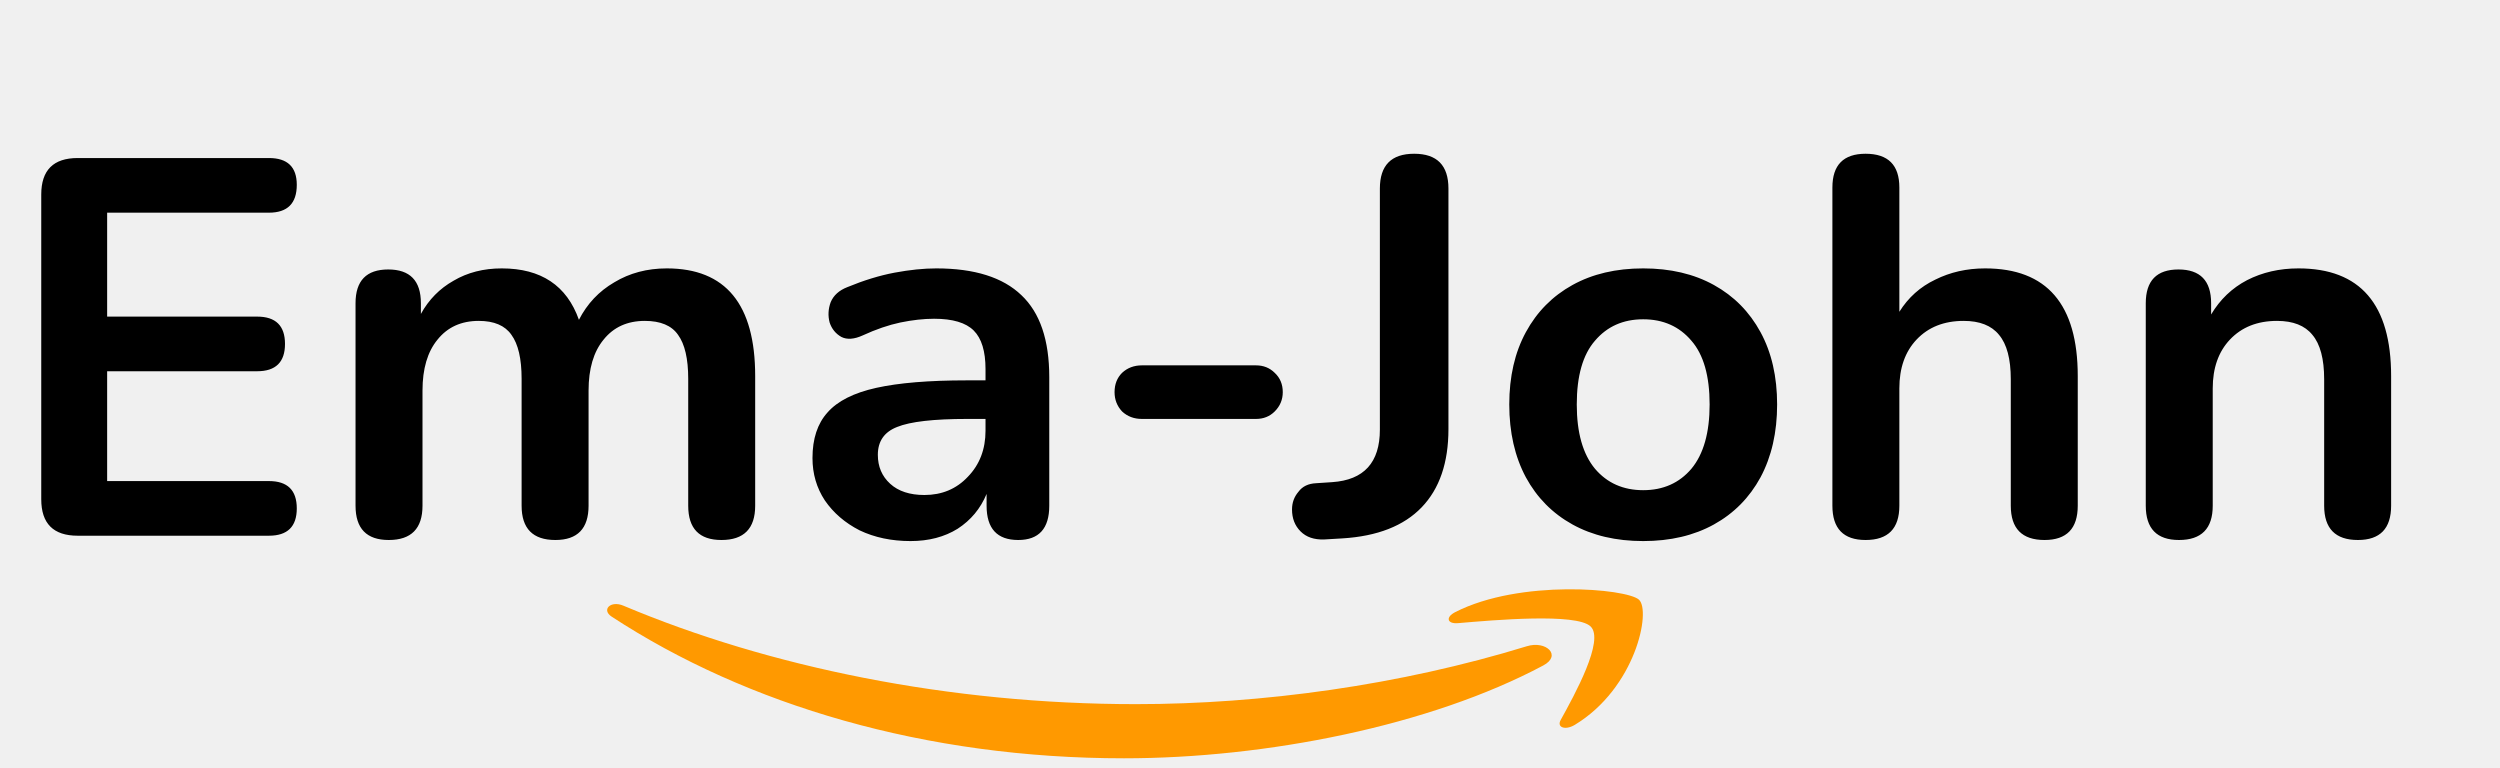
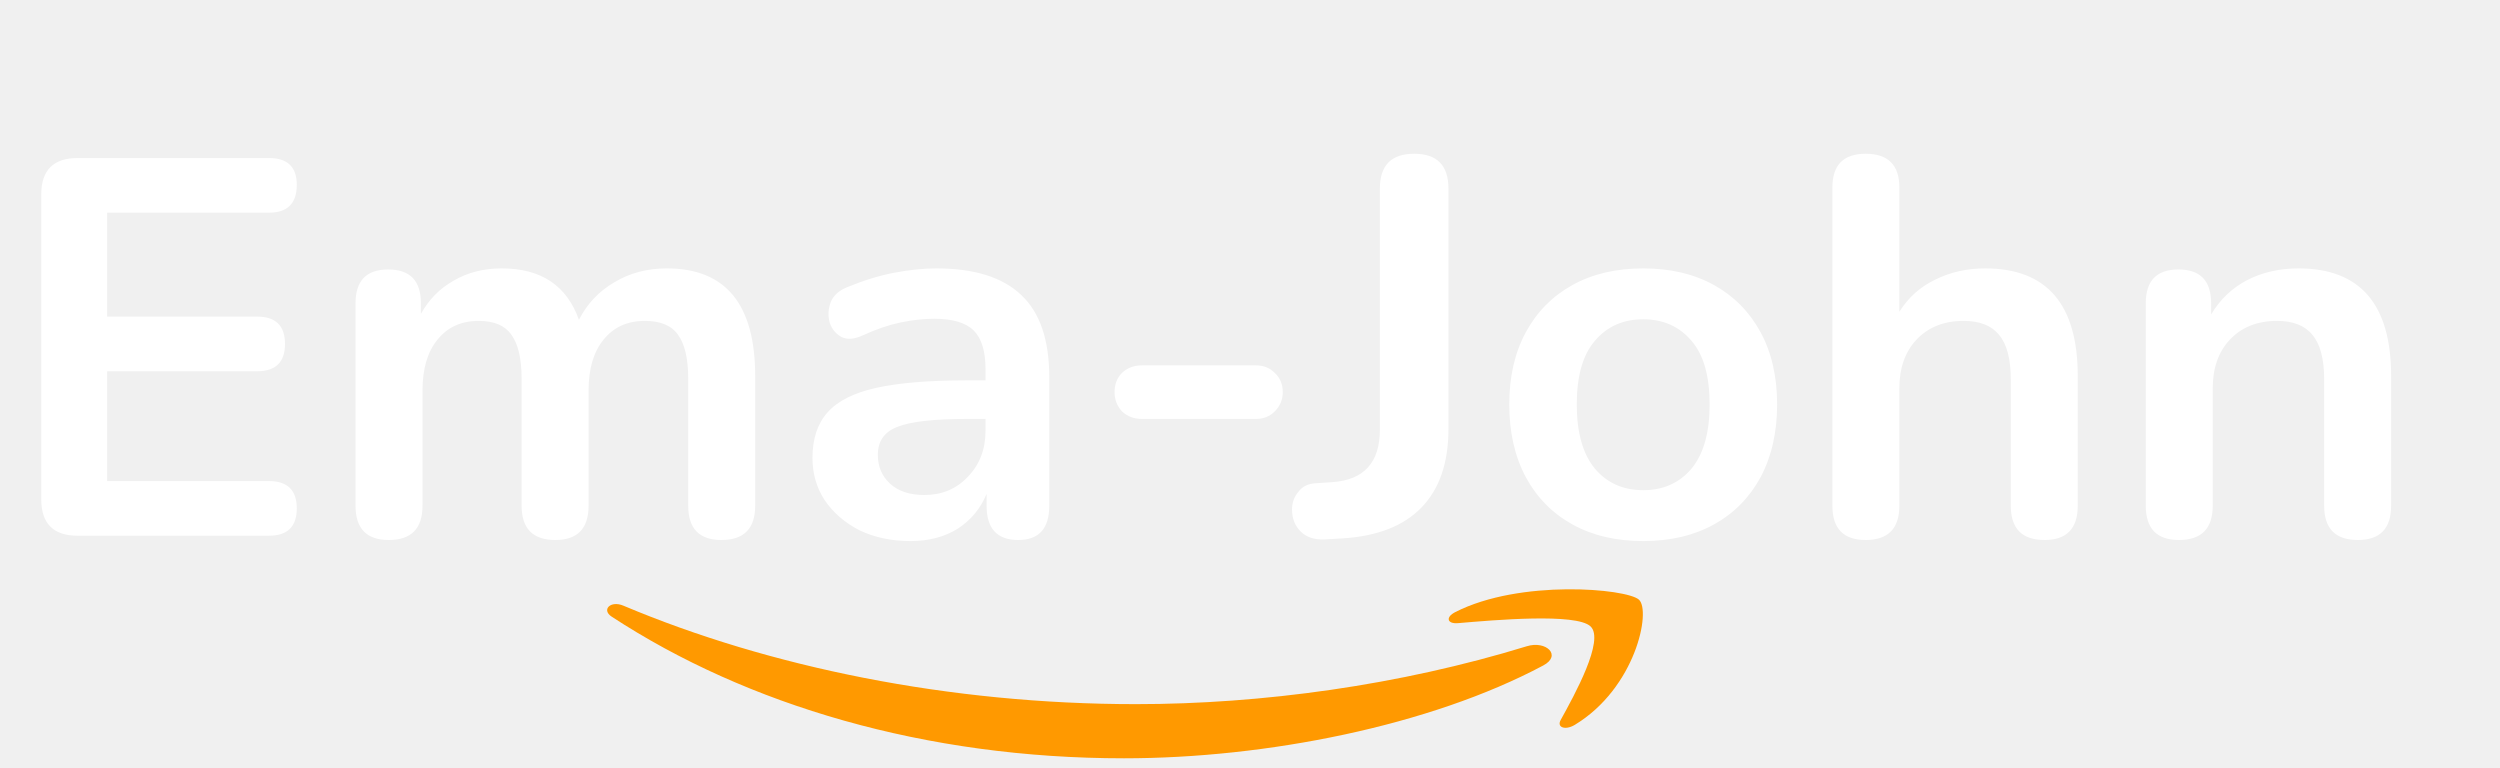
<svg xmlns="http://www.w3.org/2000/svg" width="140" height="43" viewBox="0 0 140 43" fill="none">
-   <path d="M4.35 30C2.99 30 2.31 29.32 2.31 27.96V10.89C2.31 9.53 2.99 8.85 4.35 8.85H15.06C16.1 8.85 16.62 9.35 16.62 10.35C16.62 11.39 16.1 11.91 15.06 11.91H6V17.73H14.4C15.44 17.73 15.96 18.24 15.96 19.26C15.96 20.28 15.44 20.79 14.4 20.79H6V26.94H15.06C16.1 26.94 16.62 27.45 16.62 28.47C16.62 29.49 16.1 30 15.06 30H4.35ZM21.77 30.24C20.53 30.24 19.91 29.6 19.91 28.32V16.98C19.91 15.72 20.52 15.09 21.74 15.09C22.96 15.09 23.57 15.72 23.57 16.98V17.58C24.01 16.78 24.62 16.16 25.4 15.72C26.18 15.26 27.08 15.03 28.1 15.03C30.3 15.03 31.74 15.99 32.42 17.91C32.88 17.01 33.54 16.31 34.4 15.81C35.26 15.29 36.24 15.03 37.34 15.03C40.64 15.03 42.29 17.04 42.29 21.06V28.32C42.29 29.6 41.66 30.24 40.4 30.24C39.16 30.24 38.54 29.6 38.54 28.32V21.21C38.54 20.09 38.35 19.27 37.97 18.75C37.61 18.23 36.99 17.97 36.11 17.97C35.13 17.97 34.36 18.32 33.8 19.02C33.24 19.7 32.96 20.65 32.96 21.87V28.32C32.96 29.6 32.34 30.24 31.1 30.24C29.84 30.24 29.21 29.6 29.21 28.32V21.21C29.21 20.09 29.02 19.27 28.64 18.75C28.28 18.23 27.67 17.97 26.81 17.97C25.83 17.97 25.06 18.32 24.5 19.02C23.94 19.7 23.66 20.65 23.66 21.87V28.32C23.66 29.6 23.03 30.24 21.77 30.24ZM50.989 30.3C49.929 30.3 48.979 30.1 48.139 29.7C47.319 29.28 46.669 28.72 46.189 28.02C45.729 27.32 45.499 26.53 45.499 25.65C45.499 24.57 45.779 23.72 46.339 23.1C46.899 22.46 47.809 22 49.069 21.72C50.329 21.44 52.019 21.3 54.139 21.3H55.189V20.67C55.189 19.67 54.969 18.95 54.529 18.51C54.089 18.07 53.349 17.85 52.309 17.85C51.729 17.85 51.099 17.92 50.419 18.06C49.759 18.2 49.059 18.44 48.319 18.78C47.839 19 47.439 19.03 47.119 18.87C46.799 18.69 46.579 18.42 46.459 18.06C46.359 17.68 46.379 17.3 46.519 16.92C46.679 16.54 46.989 16.26 47.449 16.08C48.369 15.7 49.249 15.43 50.089 15.27C50.949 15.11 51.729 15.03 52.429 15.03C54.569 15.03 56.159 15.53 57.199 16.53C58.239 17.51 58.759 19.04 58.759 21.12V28.32C58.759 29.6 58.179 30.24 57.019 30.24C55.839 30.24 55.249 29.6 55.249 28.32V27.66C54.909 28.48 54.369 29.13 53.629 29.61C52.889 30.07 52.009 30.3 50.989 30.3ZM51.769 27.72C52.749 27.72 53.559 27.38 54.199 26.7C54.859 26.02 55.189 25.16 55.189 24.12V23.46H54.169C52.289 23.46 50.979 23.61 50.239 23.91C49.519 24.19 49.159 24.71 49.159 25.47C49.159 26.13 49.389 26.67 49.849 27.09C50.309 27.51 50.949 27.72 51.769 27.72ZM63.945 23.46C63.505 23.46 63.135 23.32 62.835 23.04C62.555 22.74 62.415 22.38 62.415 21.96C62.415 21.52 62.555 21.16 62.835 20.88C63.135 20.6 63.505 20.46 63.945 20.46H70.335C70.755 20.46 71.105 20.6 71.385 20.88C71.685 21.16 71.835 21.52 71.835 21.96C71.835 22.38 71.685 22.74 71.385 23.04C71.105 23.32 70.755 23.46 70.335 23.46H63.945ZM74.153 30.21C73.593 30.23 73.153 30.08 72.833 29.76C72.513 29.44 72.353 29.03 72.353 28.53C72.353 28.15 72.473 27.82 72.713 27.54C72.933 27.24 73.263 27.08 73.703 27.06L74.603 27C76.383 26.88 77.273 25.9 77.273 24.06V10.56C77.273 9.26 77.913 8.61 79.193 8.61C80.473 8.61 81.113 9.26 81.113 10.56V24.03C81.113 25.91 80.613 27.37 79.613 28.41C78.613 29.45 77.133 30.03 75.173 30.15L74.153 30.21ZM92.019 30.3C90.499 30.3 89.179 29.99 88.059 29.37C86.939 28.75 86.069 27.87 85.449 26.73C84.829 25.57 84.519 24.21 84.519 22.65C84.519 21.09 84.829 19.74 85.449 18.6C86.069 17.46 86.939 16.58 88.059 15.96C89.179 15.34 90.499 15.03 92.019 15.03C93.539 15.03 94.859 15.34 95.979 15.96C97.099 16.58 97.969 17.46 98.589 18.6C99.209 19.74 99.519 21.09 99.519 22.65C99.519 24.21 99.209 25.57 98.589 26.73C97.969 27.87 97.099 28.75 95.979 29.37C94.859 29.99 93.539 30.3 92.019 30.3ZM92.019 27.45C93.139 27.45 94.039 27.05 94.719 26.25C95.399 25.43 95.739 24.23 95.739 22.65C95.739 21.05 95.399 19.86 94.719 19.08C94.039 18.28 93.139 17.88 92.019 17.88C90.899 17.88 89.999 18.28 89.319 19.08C88.639 19.86 88.299 21.05 88.299 22.65C88.299 24.23 88.639 25.43 89.319 26.25C89.999 27.05 90.899 27.45 92.019 27.45ZM104.474 30.24C103.234 30.24 102.614 29.6 102.614 28.32V10.5C102.614 9.24 103.234 8.61 104.474 8.61C105.734 8.61 106.364 9.24 106.364 10.5V17.46C106.864 16.66 107.534 16.06 108.374 15.66C109.214 15.24 110.144 15.03 111.164 15.03C114.624 15.03 116.354 17.04 116.354 21.06V28.32C116.354 29.6 115.734 30.24 114.494 30.24C113.234 30.24 112.604 29.6 112.604 28.32V21.24C112.604 20.1 112.384 19.27 111.944 18.75C111.524 18.23 110.864 17.97 109.964 17.97C108.864 17.97 107.984 18.32 107.324 19.02C106.684 19.7 106.364 20.61 106.364 21.75V28.32C106.364 29.6 105.734 30.24 104.474 30.24ZM122.023 30.24C120.783 30.24 120.163 29.6 120.163 28.32V16.98C120.163 15.72 120.773 15.09 121.993 15.09C123.213 15.09 123.823 15.72 123.823 16.98V17.61C124.323 16.77 124.993 16.13 125.833 15.69C126.693 15.25 127.653 15.03 128.713 15.03C132.173 15.03 133.903 17.04 133.903 21.06V28.32C133.903 29.6 133.283 30.24 132.043 30.24C130.783 30.24 130.153 29.6 130.153 28.32V21.24C130.153 20.1 129.933 19.27 129.493 18.75C129.073 18.23 128.413 17.97 127.513 17.97C126.413 17.97 125.533 18.32 124.873 19.02C124.233 19.7 123.913 20.61 123.913 21.75V28.32C123.913 29.6 123.283 30.24 122.023 30.24Z" fill="#000" />
+   <path d="M4.35 30C2.99 30 2.31 29.32 2.31 27.96V10.89C2.31 9.53 2.99 8.85 4.35 8.85H15.06C16.1 8.85 16.62 9.35 16.62 10.35C16.62 11.39 16.1 11.91 15.06 11.91H6V17.73H14.4C15.44 17.73 15.96 18.24 15.96 19.26C15.96 20.28 15.44 20.79 14.4 20.79H6V26.94H15.06C16.1 26.94 16.62 27.45 16.62 28.47C16.62 29.49 16.1 30 15.06 30H4.35ZM21.77 30.24C20.53 30.24 19.91 29.6 19.91 28.32V16.98C19.91 15.72 20.52 15.09 21.74 15.09C22.96 15.09 23.57 15.72 23.57 16.98V17.58C24.01 16.78 24.62 16.16 25.4 15.72C26.18 15.26 27.08 15.03 28.1 15.03C30.3 15.03 31.74 15.99 32.42 17.91C32.88 17.01 33.54 16.31 34.4 15.81C35.26 15.29 36.24 15.03 37.34 15.03C40.64 15.03 42.29 17.04 42.29 21.06V28.32C42.29 29.6 41.66 30.24 40.4 30.24C39.16 30.24 38.54 29.6 38.54 28.32V21.21C38.54 20.09 38.35 19.27 37.97 18.75C37.61 18.23 36.99 17.97 36.11 17.97C35.13 17.97 34.36 18.32 33.8 19.02C33.24 19.7 32.96 20.65 32.96 21.87V28.32C32.96 29.6 32.34 30.24 31.1 30.24C29.84 30.24 29.21 29.6 29.21 28.32V21.21C29.21 20.09 29.02 19.27 28.64 18.75C28.28 18.23 27.67 17.97 26.81 17.97C25.83 17.97 25.06 18.32 24.5 19.02C23.94 19.7 23.66 20.65 23.66 21.87V28.32C23.66 29.6 23.03 30.24 21.77 30.24ZM50.989 30.3C49.929 30.3 48.979 30.1 48.139 29.7C47.319 29.28 46.669 28.72 46.189 28.02C45.729 27.32 45.499 26.53 45.499 25.65C45.499 24.57 45.779 23.72 46.339 23.1C46.899 22.46 47.809 22 49.069 21.72C50.329 21.44 52.019 21.3 54.139 21.3H55.189V20.67C55.189 19.67 54.969 18.95 54.529 18.51C54.089 18.07 53.349 17.85 52.309 17.85C51.729 17.85 51.099 17.92 50.419 18.06C49.759 18.2 49.059 18.44 48.319 18.78C47.839 19 47.439 19.03 47.119 18.87C46.799 18.69 46.579 18.42 46.459 18.06C46.359 17.68 46.379 17.3 46.519 16.92C46.679 16.54 46.989 16.26 47.449 16.08C48.369 15.7 49.249 15.43 50.089 15.27C50.949 15.11 51.729 15.03 52.429 15.03C54.569 15.03 56.159 15.53 57.199 16.53C58.239 17.51 58.759 19.04 58.759 21.12V28.32C58.759 29.6 58.179 30.24 57.019 30.24C55.839 30.24 55.249 29.6 55.249 28.32V27.66C54.909 28.48 54.369 29.13 53.629 29.61C52.889 30.07 52.009 30.3 50.989 30.3ZM51.769 27.72C52.749 27.72 53.559 27.38 54.199 26.7C54.859 26.02 55.189 25.16 55.189 24.12V23.46H54.169C52.289 23.46 50.979 23.61 50.239 23.91C49.519 24.19 49.159 24.71 49.159 25.47C49.159 26.13 49.389 26.67 49.849 27.09C50.309 27.51 50.949 27.72 51.769 27.72ZM63.945 23.46C63.505 23.46 63.135 23.32 62.835 23.04C62.555 22.74 62.415 22.38 62.415 21.96C62.415 21.52 62.555 21.16 62.835 20.88C63.135 20.6 63.505 20.46 63.945 20.46H70.335C70.755 20.46 71.105 20.6 71.385 20.88C71.685 21.16 71.835 21.52 71.835 21.96C71.835 22.38 71.685 22.74 71.385 23.04C71.105 23.32 70.755 23.46 70.335 23.46H63.945ZM74.153 30.21C73.593 30.23 73.153 30.08 72.833 29.76C72.513 29.44 72.353 29.03 72.353 28.53C72.353 28.15 72.473 27.82 72.713 27.54C72.933 27.24 73.263 27.08 73.703 27.06L74.603 27C76.383 26.88 77.273 25.9 77.273 24.06V10.56C77.273 9.26 77.913 8.61 79.193 8.61C80.473 8.61 81.113 9.26 81.113 10.56V24.03C81.113 25.91 80.613 27.37 79.613 28.41C78.613 29.45 77.133 30.03 75.173 30.15L74.153 30.21ZM92.019 30.3C90.499 30.3 89.179 29.99 88.059 29.37C86.939 28.75 86.069 27.87 85.449 26.73C84.829 25.57 84.519 24.21 84.519 22.65C84.519 21.09 84.829 19.74 85.449 18.6C86.069 17.46 86.939 16.58 88.059 15.96C89.179 15.34 90.499 15.03 92.019 15.03C93.539 15.03 94.859 15.34 95.979 15.96C97.099 16.58 97.969 17.46 98.589 18.6C99.209 19.74 99.519 21.09 99.519 22.65C99.519 24.21 99.209 25.57 98.589 26.73C97.969 27.87 97.099 28.75 95.979 29.37C94.859 29.99 93.539 30.3 92.019 30.3ZM92.019 27.45C93.139 27.45 94.039 27.05 94.719 26.25C95.399 25.43 95.739 24.23 95.739 22.65C95.739 21.05 95.399 19.86 94.719 19.08C94.039 18.28 93.139 17.88 92.019 17.88C90.899 17.88 89.999 18.28 89.319 19.08C88.639 19.86 88.299 21.05 88.299 22.65C88.299 24.23 88.639 25.43 89.319 26.25C89.999 27.05 90.899 27.45 92.019 27.45ZM104.474 30.24C103.234 30.24 102.614 29.6 102.614 28.32V10.5C102.614 9.24 103.234 8.61 104.474 8.61C105.734 8.61 106.364 9.24 106.364 10.5V17.46C106.864 16.66 107.534 16.06 108.374 15.66C109.214 15.24 110.144 15.03 111.164 15.03C114.624 15.03 116.354 17.04 116.354 21.06V28.32C116.354 29.6 115.734 30.24 114.494 30.24C113.234 30.24 112.604 29.6 112.604 28.32V21.24C112.604 20.1 112.384 19.27 111.944 18.75C111.524 18.23 110.864 17.97 109.964 17.97C108.864 17.97 107.984 18.32 107.324 19.02C106.684 19.7 106.364 20.61 106.364 21.75V28.32C106.364 29.6 105.734 30.24 104.474 30.24ZM122.023 30.24C120.783 30.24 120.163 29.6 120.163 28.32V16.98C120.163 15.72 120.773 15.09 121.993 15.09C123.213 15.09 123.823 15.72 123.823 16.98V17.61C124.323 16.77 124.993 16.13 125.833 15.69C126.693 15.25 127.653 15.03 128.713 15.03C132.173 15.03 133.903 17.04 133.903 21.06V28.32C133.903 29.6 133.283 30.24 132.043 30.24C130.783 30.24 130.153 29.6 130.153 28.32V21.24C130.153 20.1 129.933 19.27 129.493 18.75C129.073 18.23 128.413 17.97 127.513 17.97C126.413 17.97 125.533 18.32 124.873 19.02C124.233 19.7 123.913 20.61 123.913 21.75V28.32C123.913 29.6 123.283 30.24 122.023 30.24Z" fill="#ffffff" />
  <path fill-rule="evenodd" clip-rule="evenodd" d="M86.427 37.264C80.076 40.655 70.87 42.465 62.944 42.465C51.831 42.465 41.825 39.487 34.256 34.534C33.662 34.145 34.194 33.614 34.908 33.917C43.077 37.36 53.177 39.432 63.61 39.432C70.646 39.432 78.387 38.377 85.504 36.189C86.579 35.858 87.478 36.699 86.427 37.264Z" fill="#FF9900" />
  <path fill-rule="evenodd" clip-rule="evenodd" d="M89.067 35.075C88.259 34.324 83.701 34.72 81.655 34.896C81.032 34.951 80.937 34.558 81.498 34.276C85.128 32.425 91.085 32.959 91.779 33.58C92.474 34.203 91.598 38.529 88.187 40.593C87.664 40.91 87.164 40.741 87.397 40.321C88.163 38.935 89.881 35.83 89.067 35.075Z" fill="#FF9900" />
</svg>
